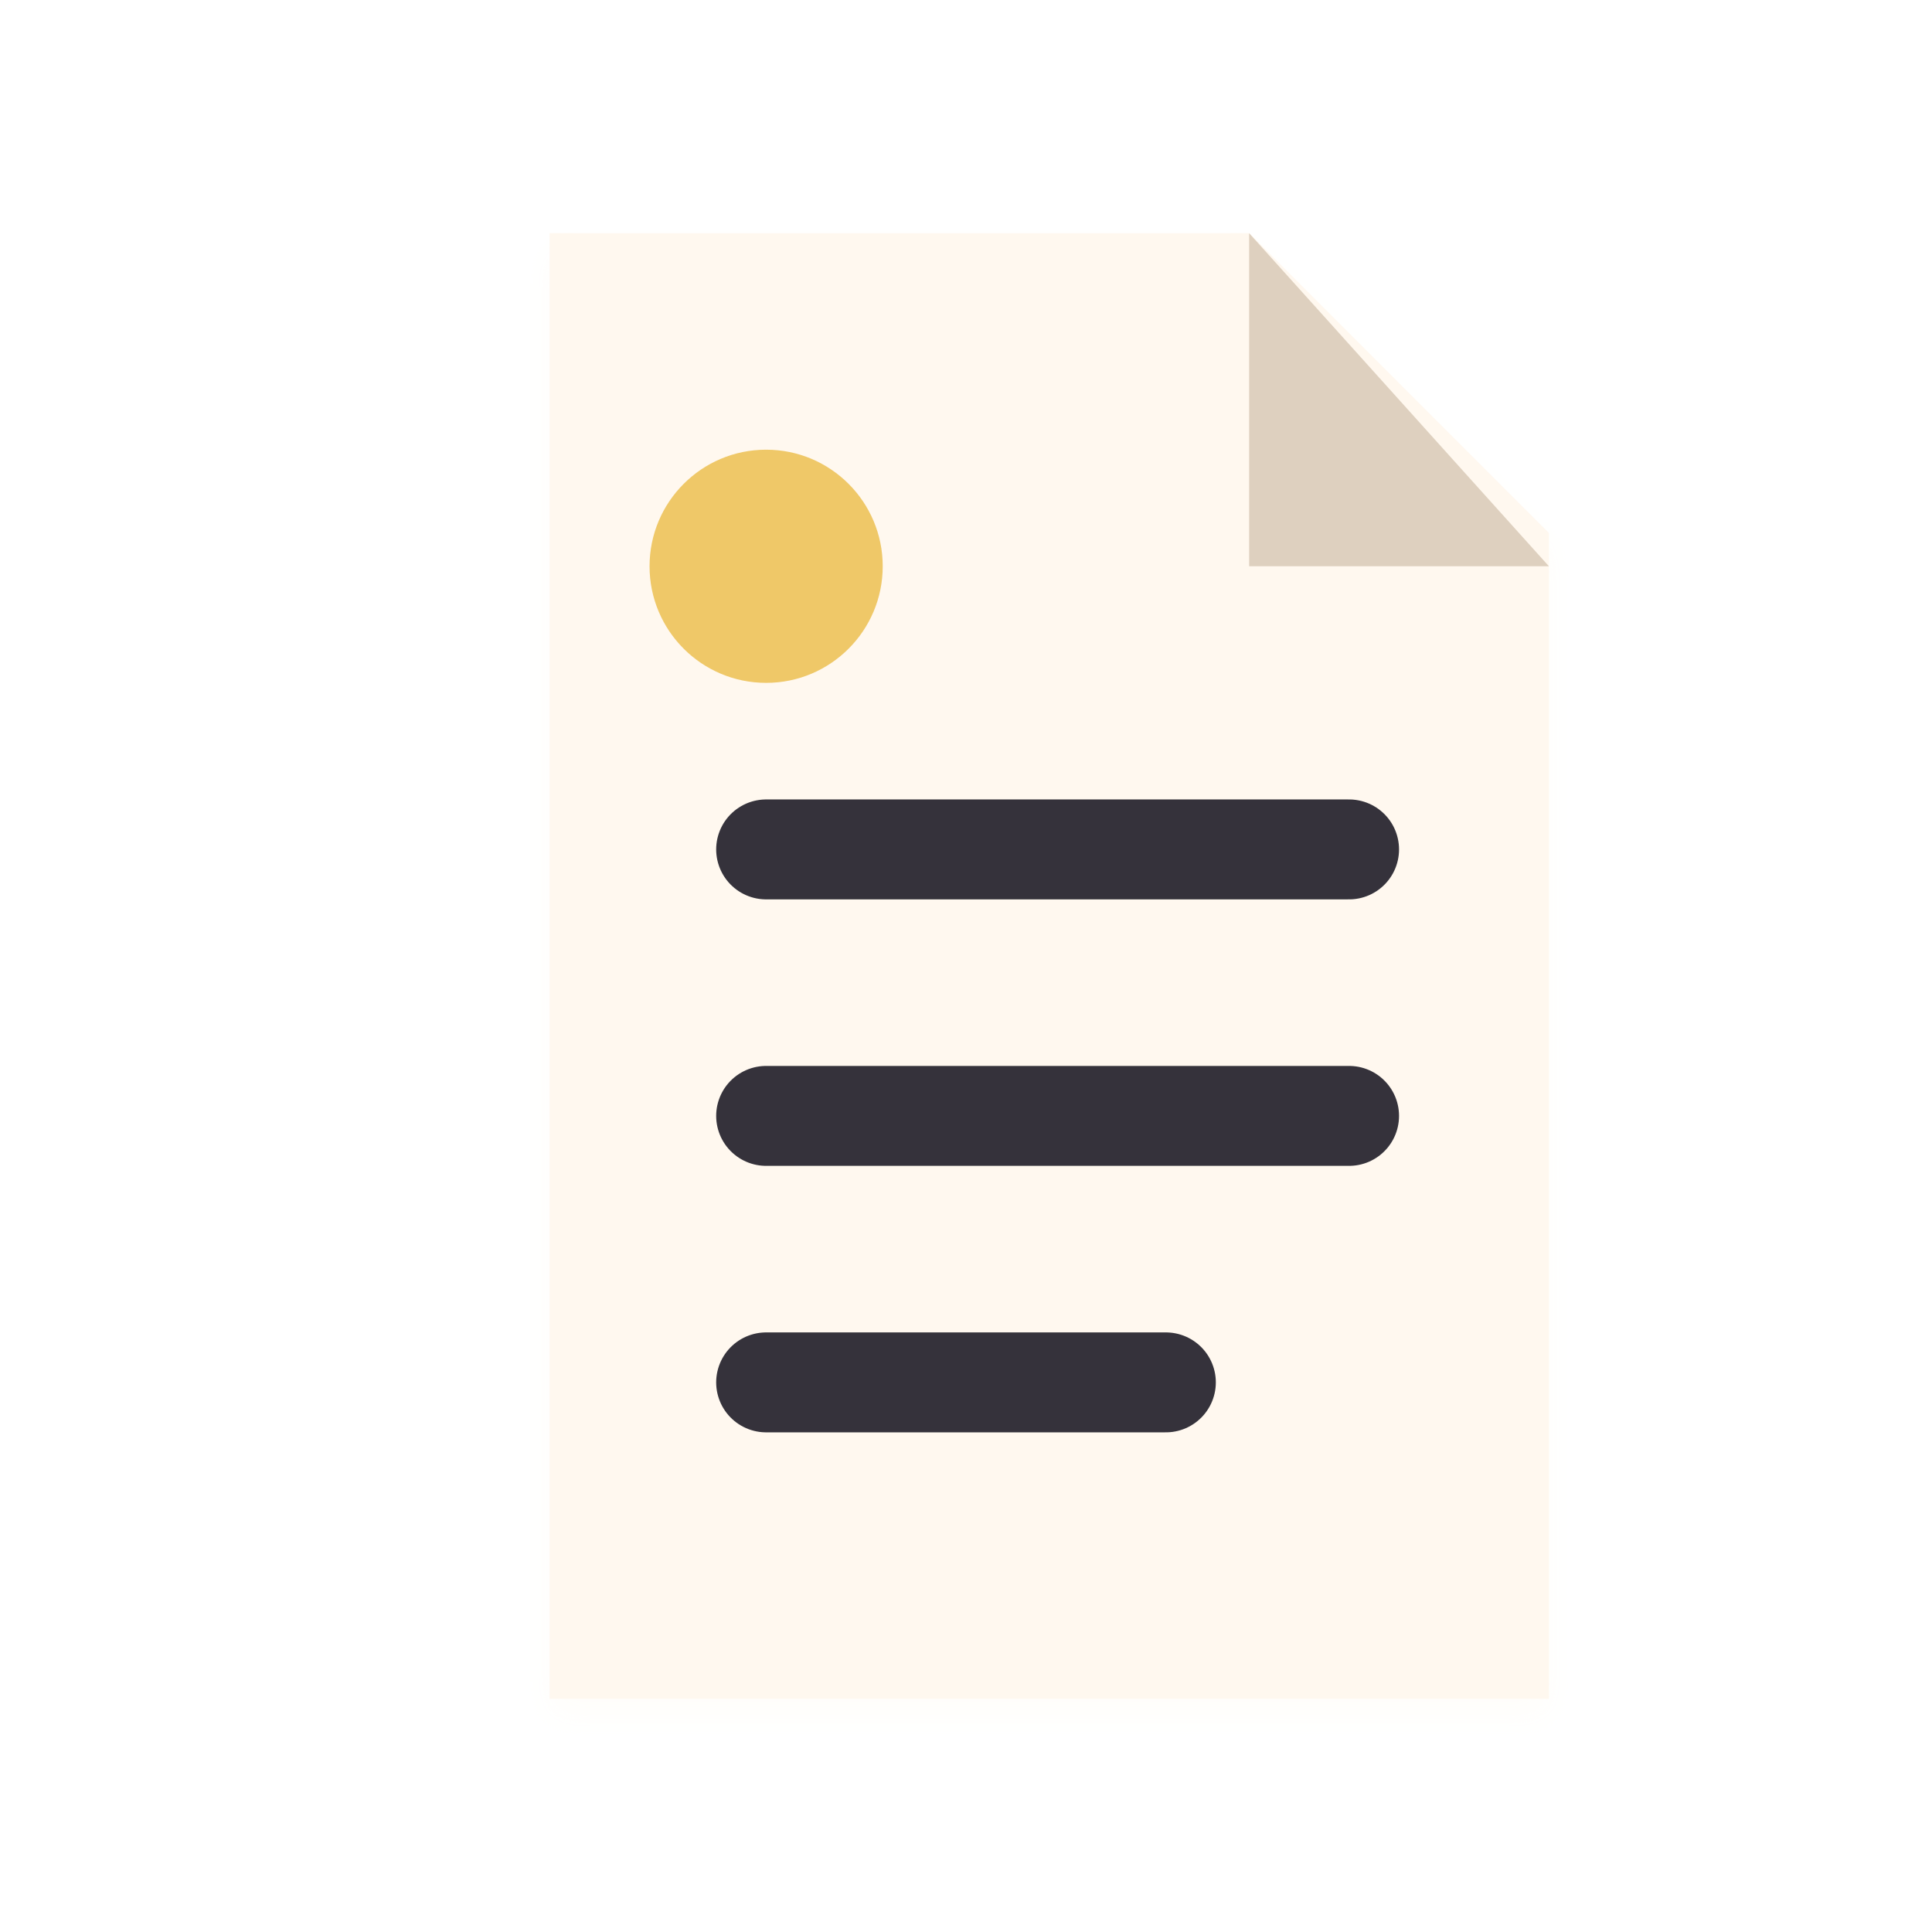
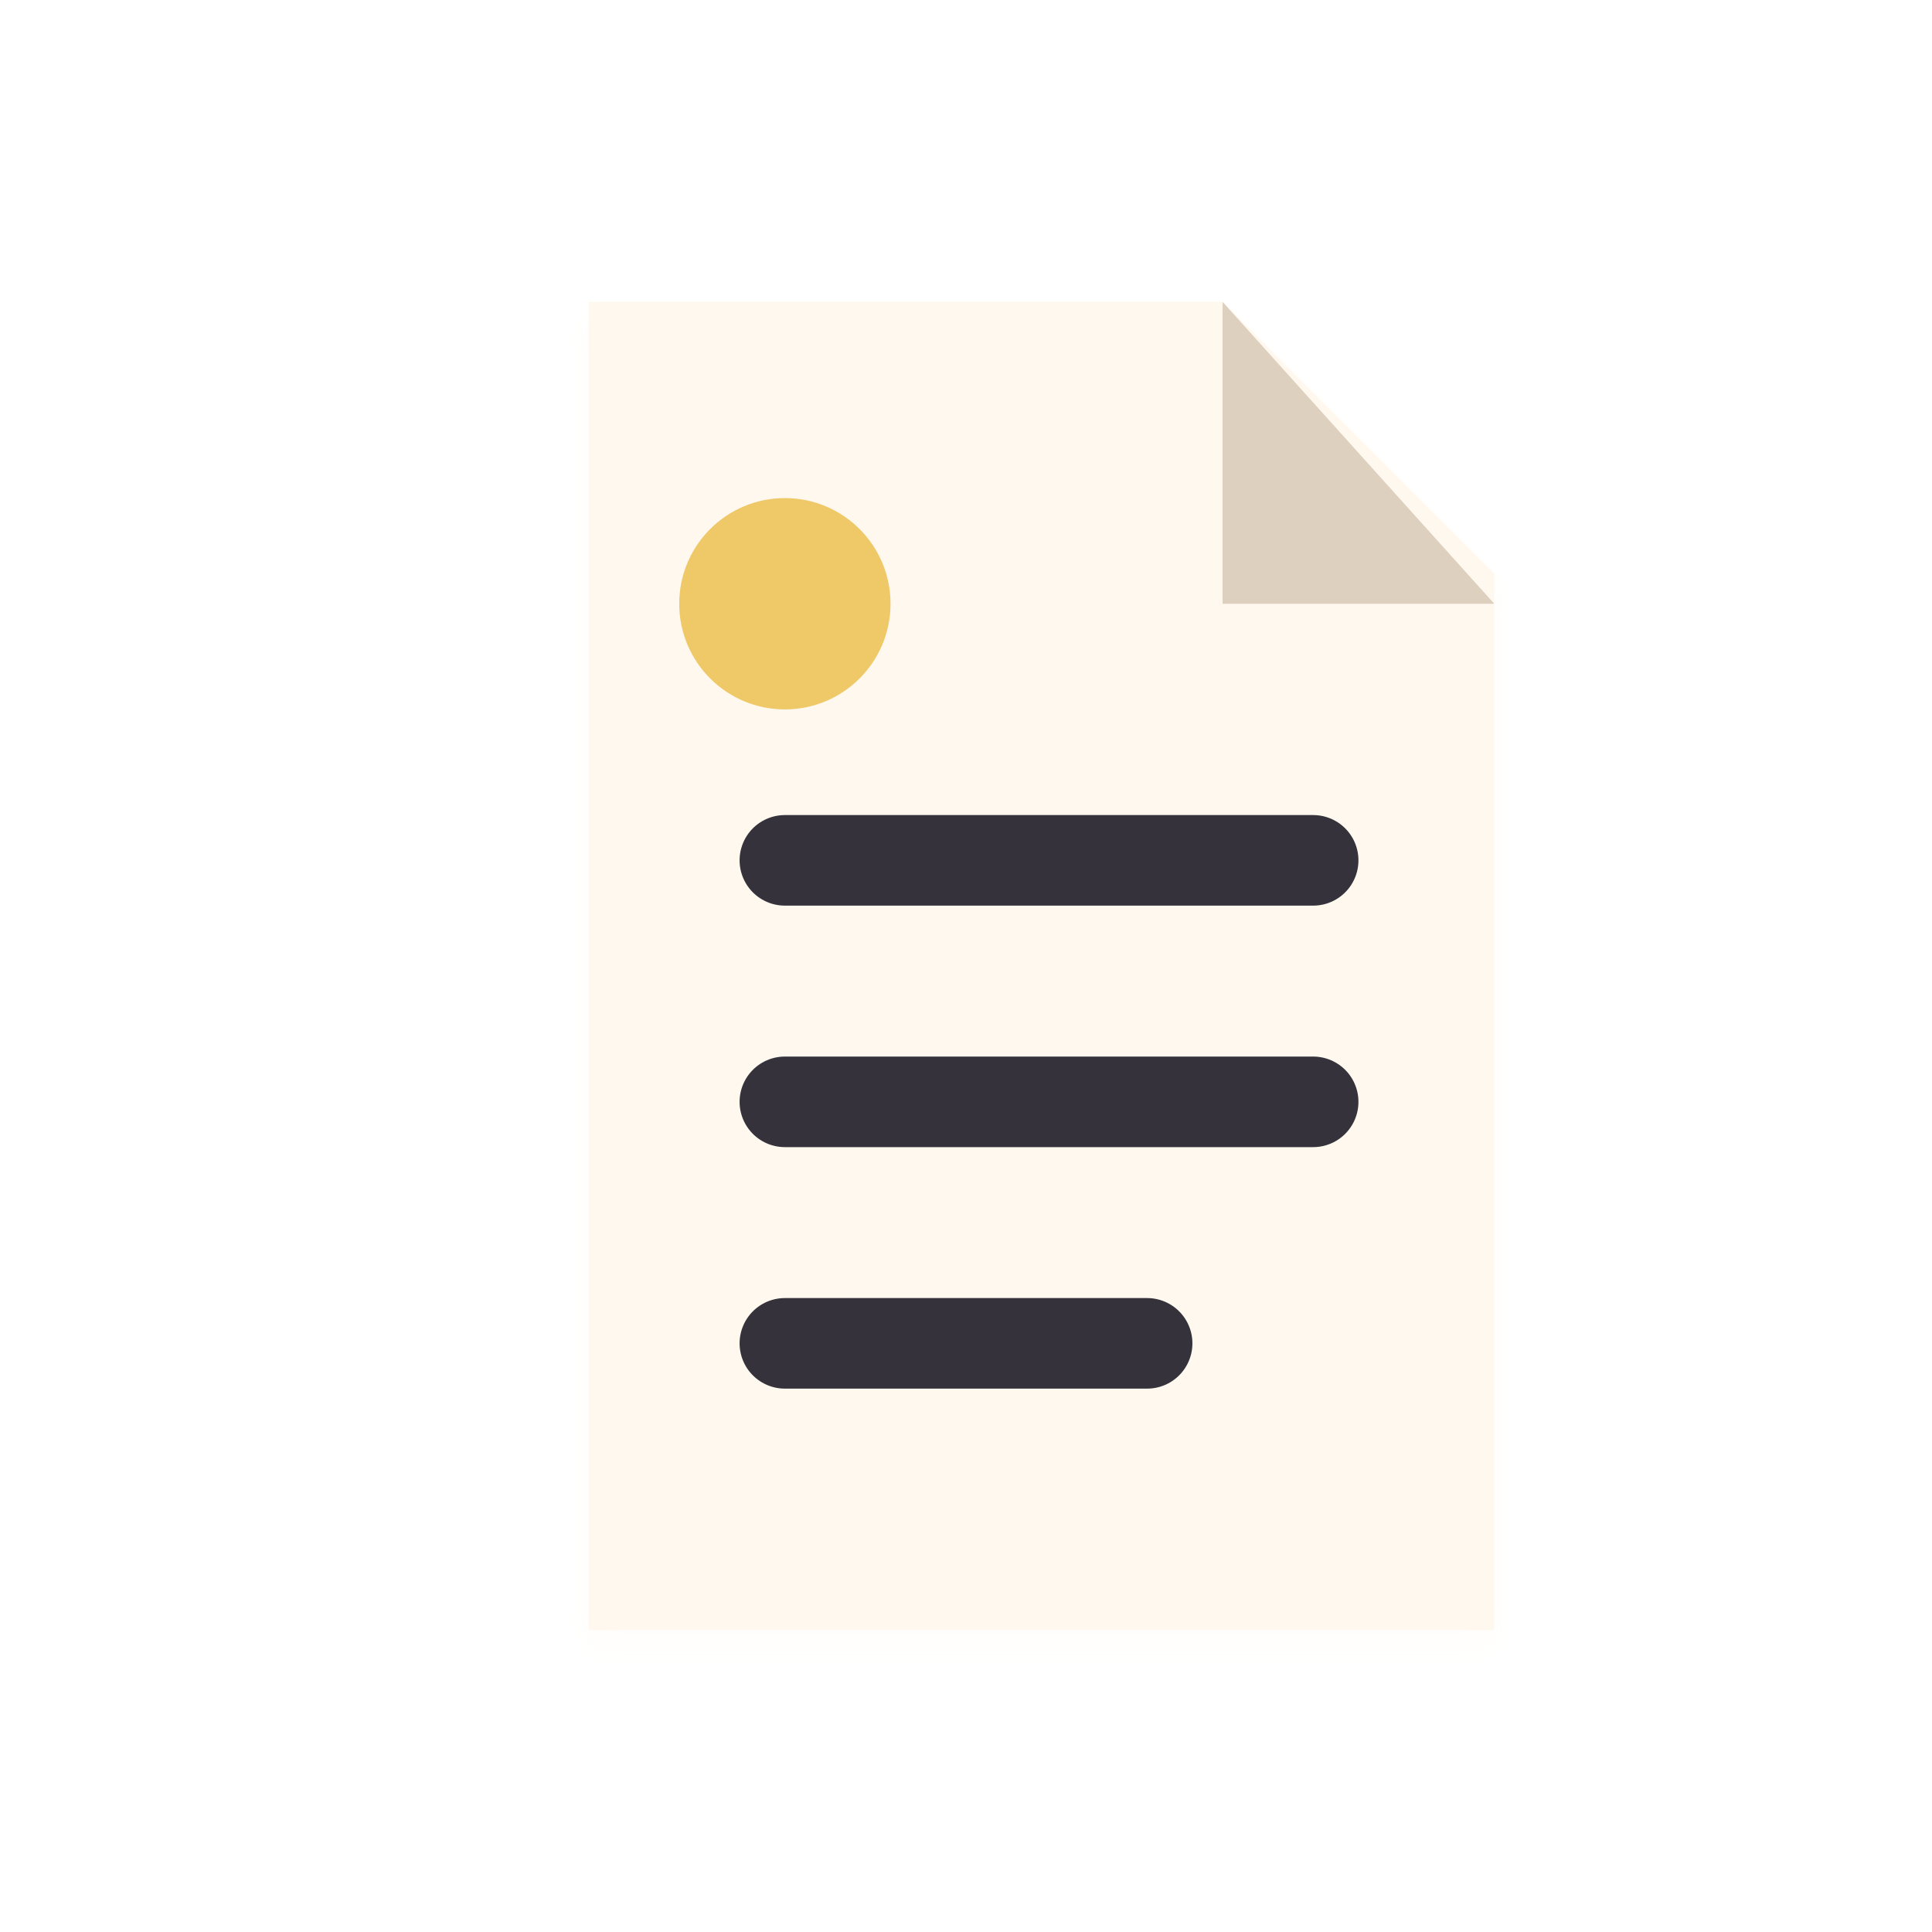
- <svg xmlns="http://www.w3.org/2000/svg" viewBox="6 6 116 116" role="img" aria-label="Paper icon">
+ <svg xmlns="http://www.w3.org/2000/svg" viewBox="0 0 128 128" role="img" aria-label="Paper icon">
  <defs>
    <filter id="d" x="-35%" y="-35%" width="170%" height="170%">
      <feDropShadow dx="0" dy="10" stdDeviation="6" flood-color="#2b211d" flood-opacity=".18" />
      <feDropShadow dx="0" dy="1" stdDeviation="1" flood-color="#fffaf4" flood-opacity=".48" />
    </filter>
    <linearGradient id="cream" x1="18" y1="18" x2="108" y2="114">
      <stop stop-color="#fff8ef" />
      <stop offset="1" stop-color="#e4d7c6" />
    </linearGradient>
    <linearGradient id="ink" x1="18" y1="14" x2="108" y2="116">
      <stop stop-color="#34333b" />
      <stop offset="1" stop-color="#090b11" />
    </linearGradient>
    <linearGradient id="gold" x1="20" y1="16" x2="108" y2="112">
      <stop stop-color="#efc868" />
      <stop offset=".58" stop-color="#bd8337" />
      <stop offset="1" stop-color="#6d4522" />
    </linearGradient>
  </defs>
  <g filter="url(#d)">
    <path d="M39 20h42l18 18v70H39z" fill="url(#cream)" />
    <path d="M81 20v20h18" fill="#ded0bf" />
    <path d="M52 57h35M52 73h35M52 89h24" stroke="url(#ink)" stroke-width="6" stroke-linecap="round" />
    <circle cx="52" cy="40" r="7" fill="url(#gold)" />
  </g>
</svg>
